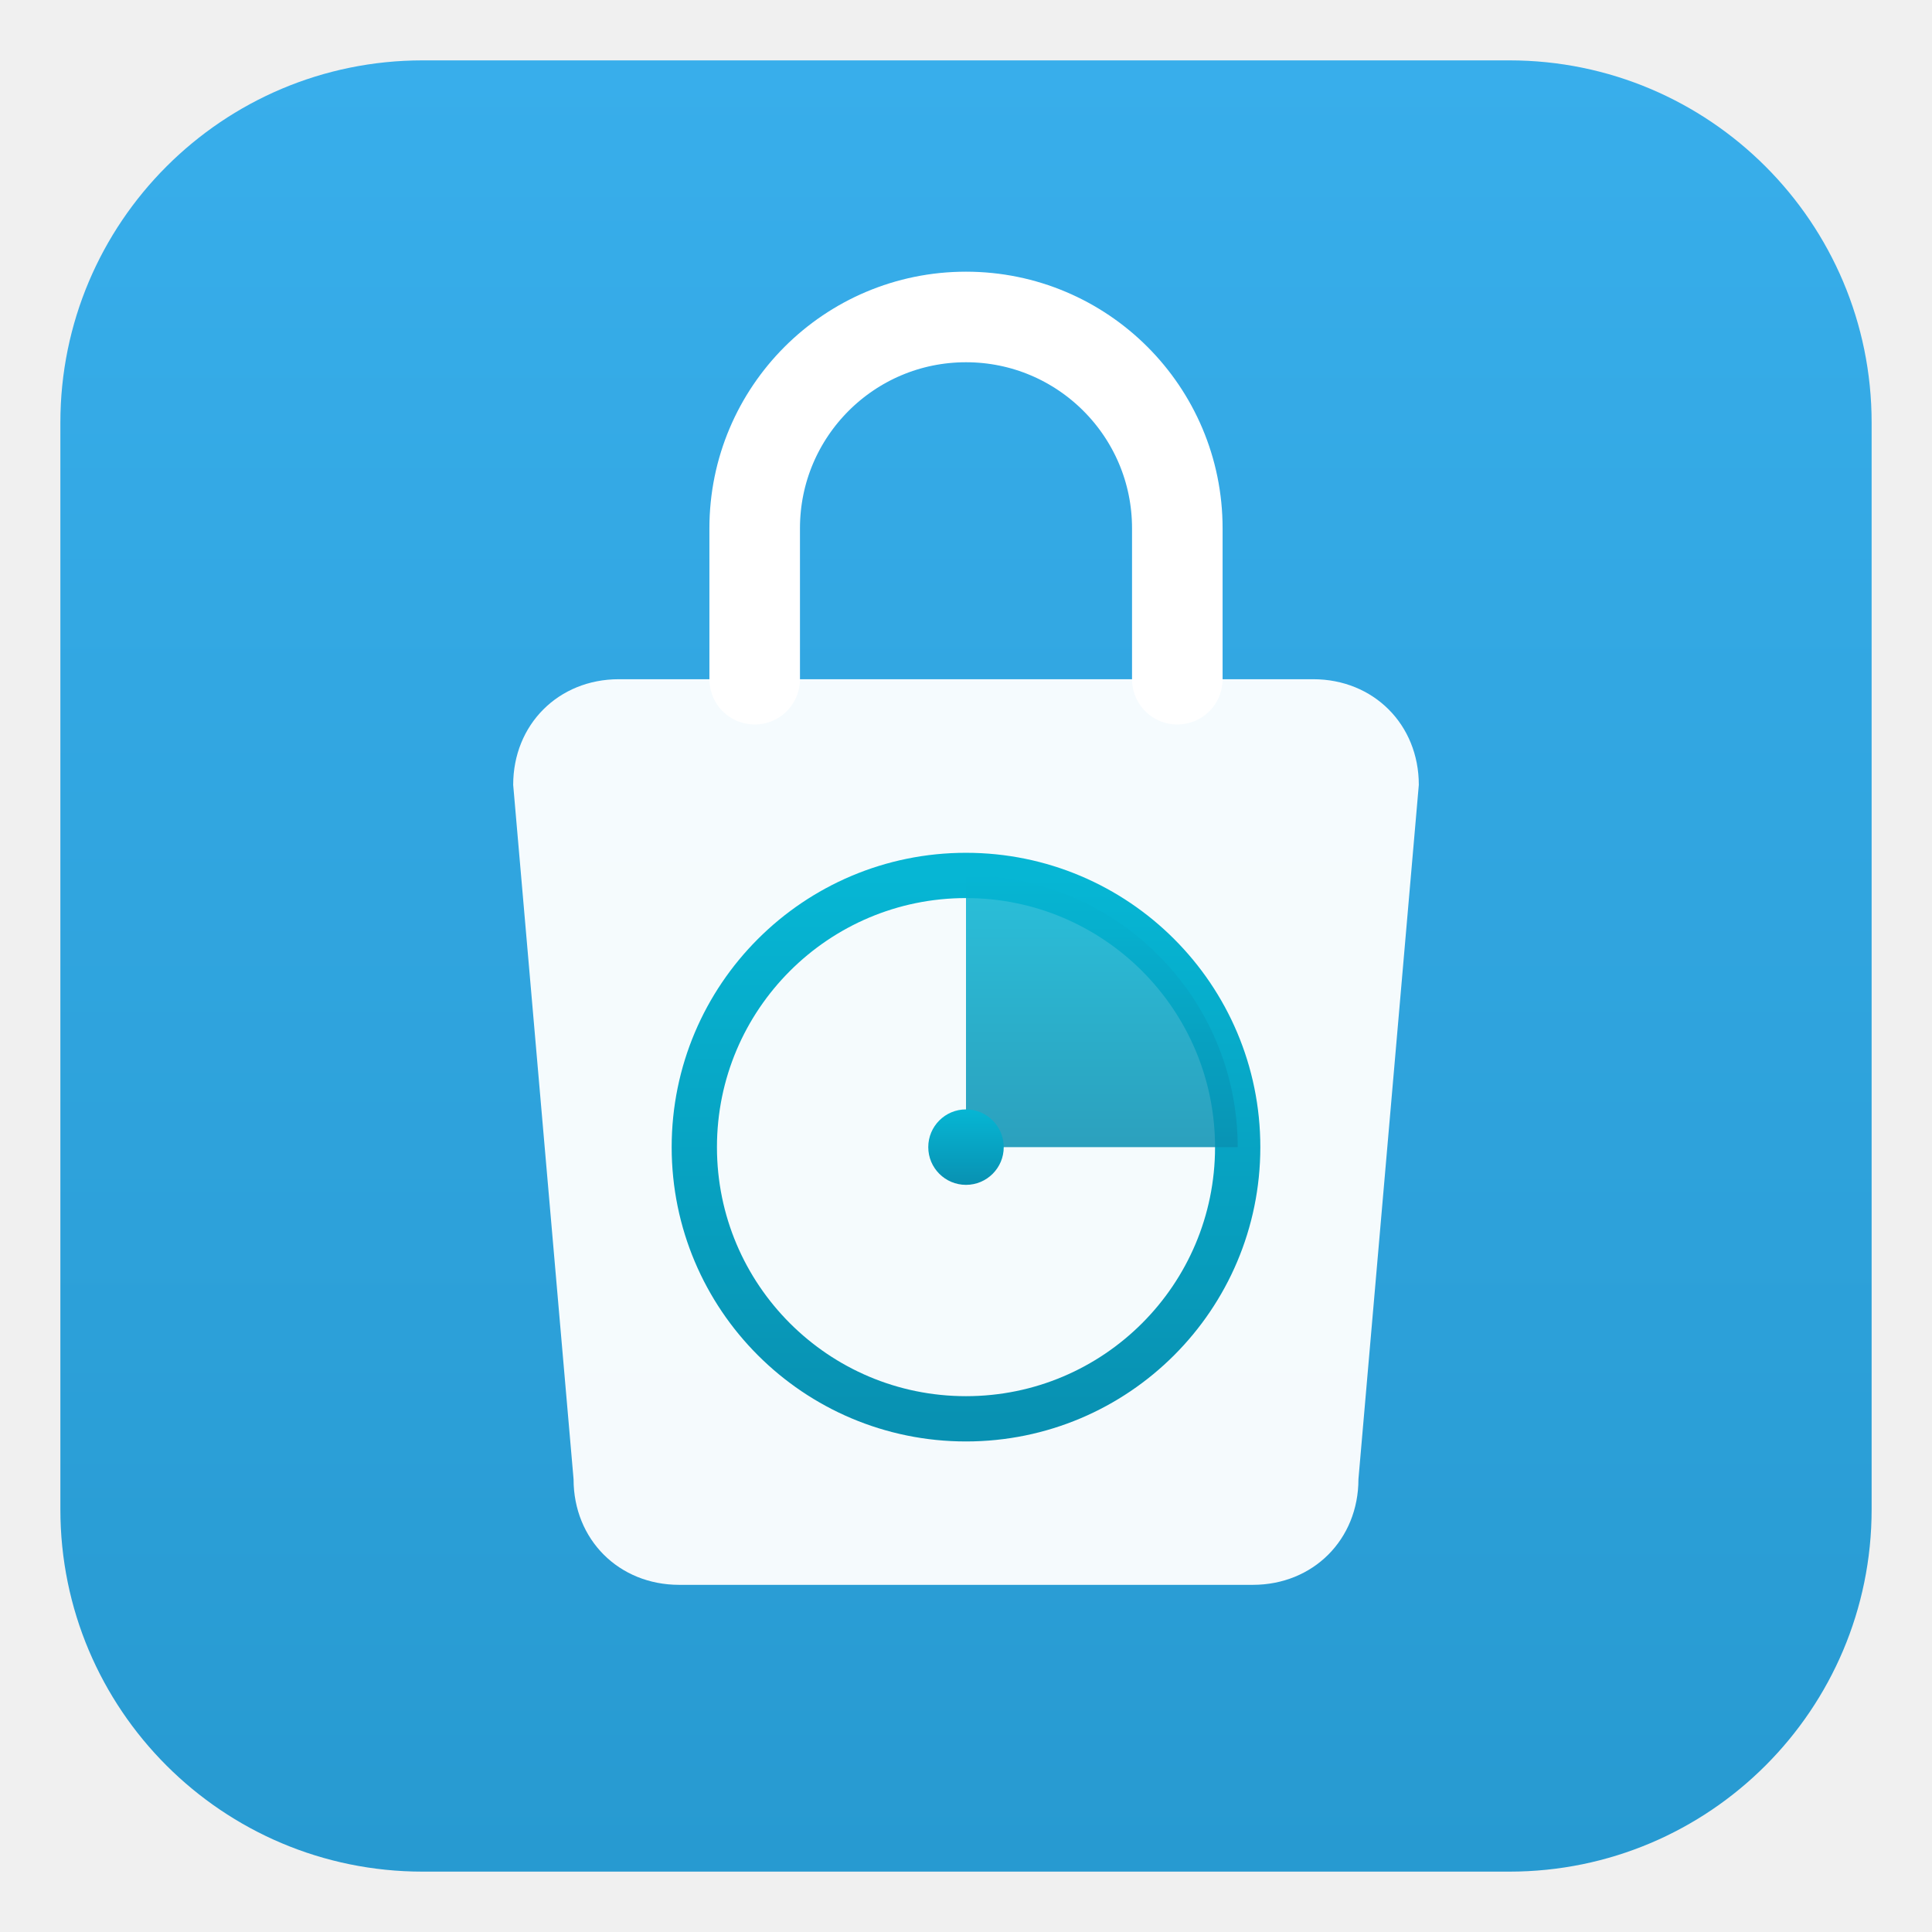
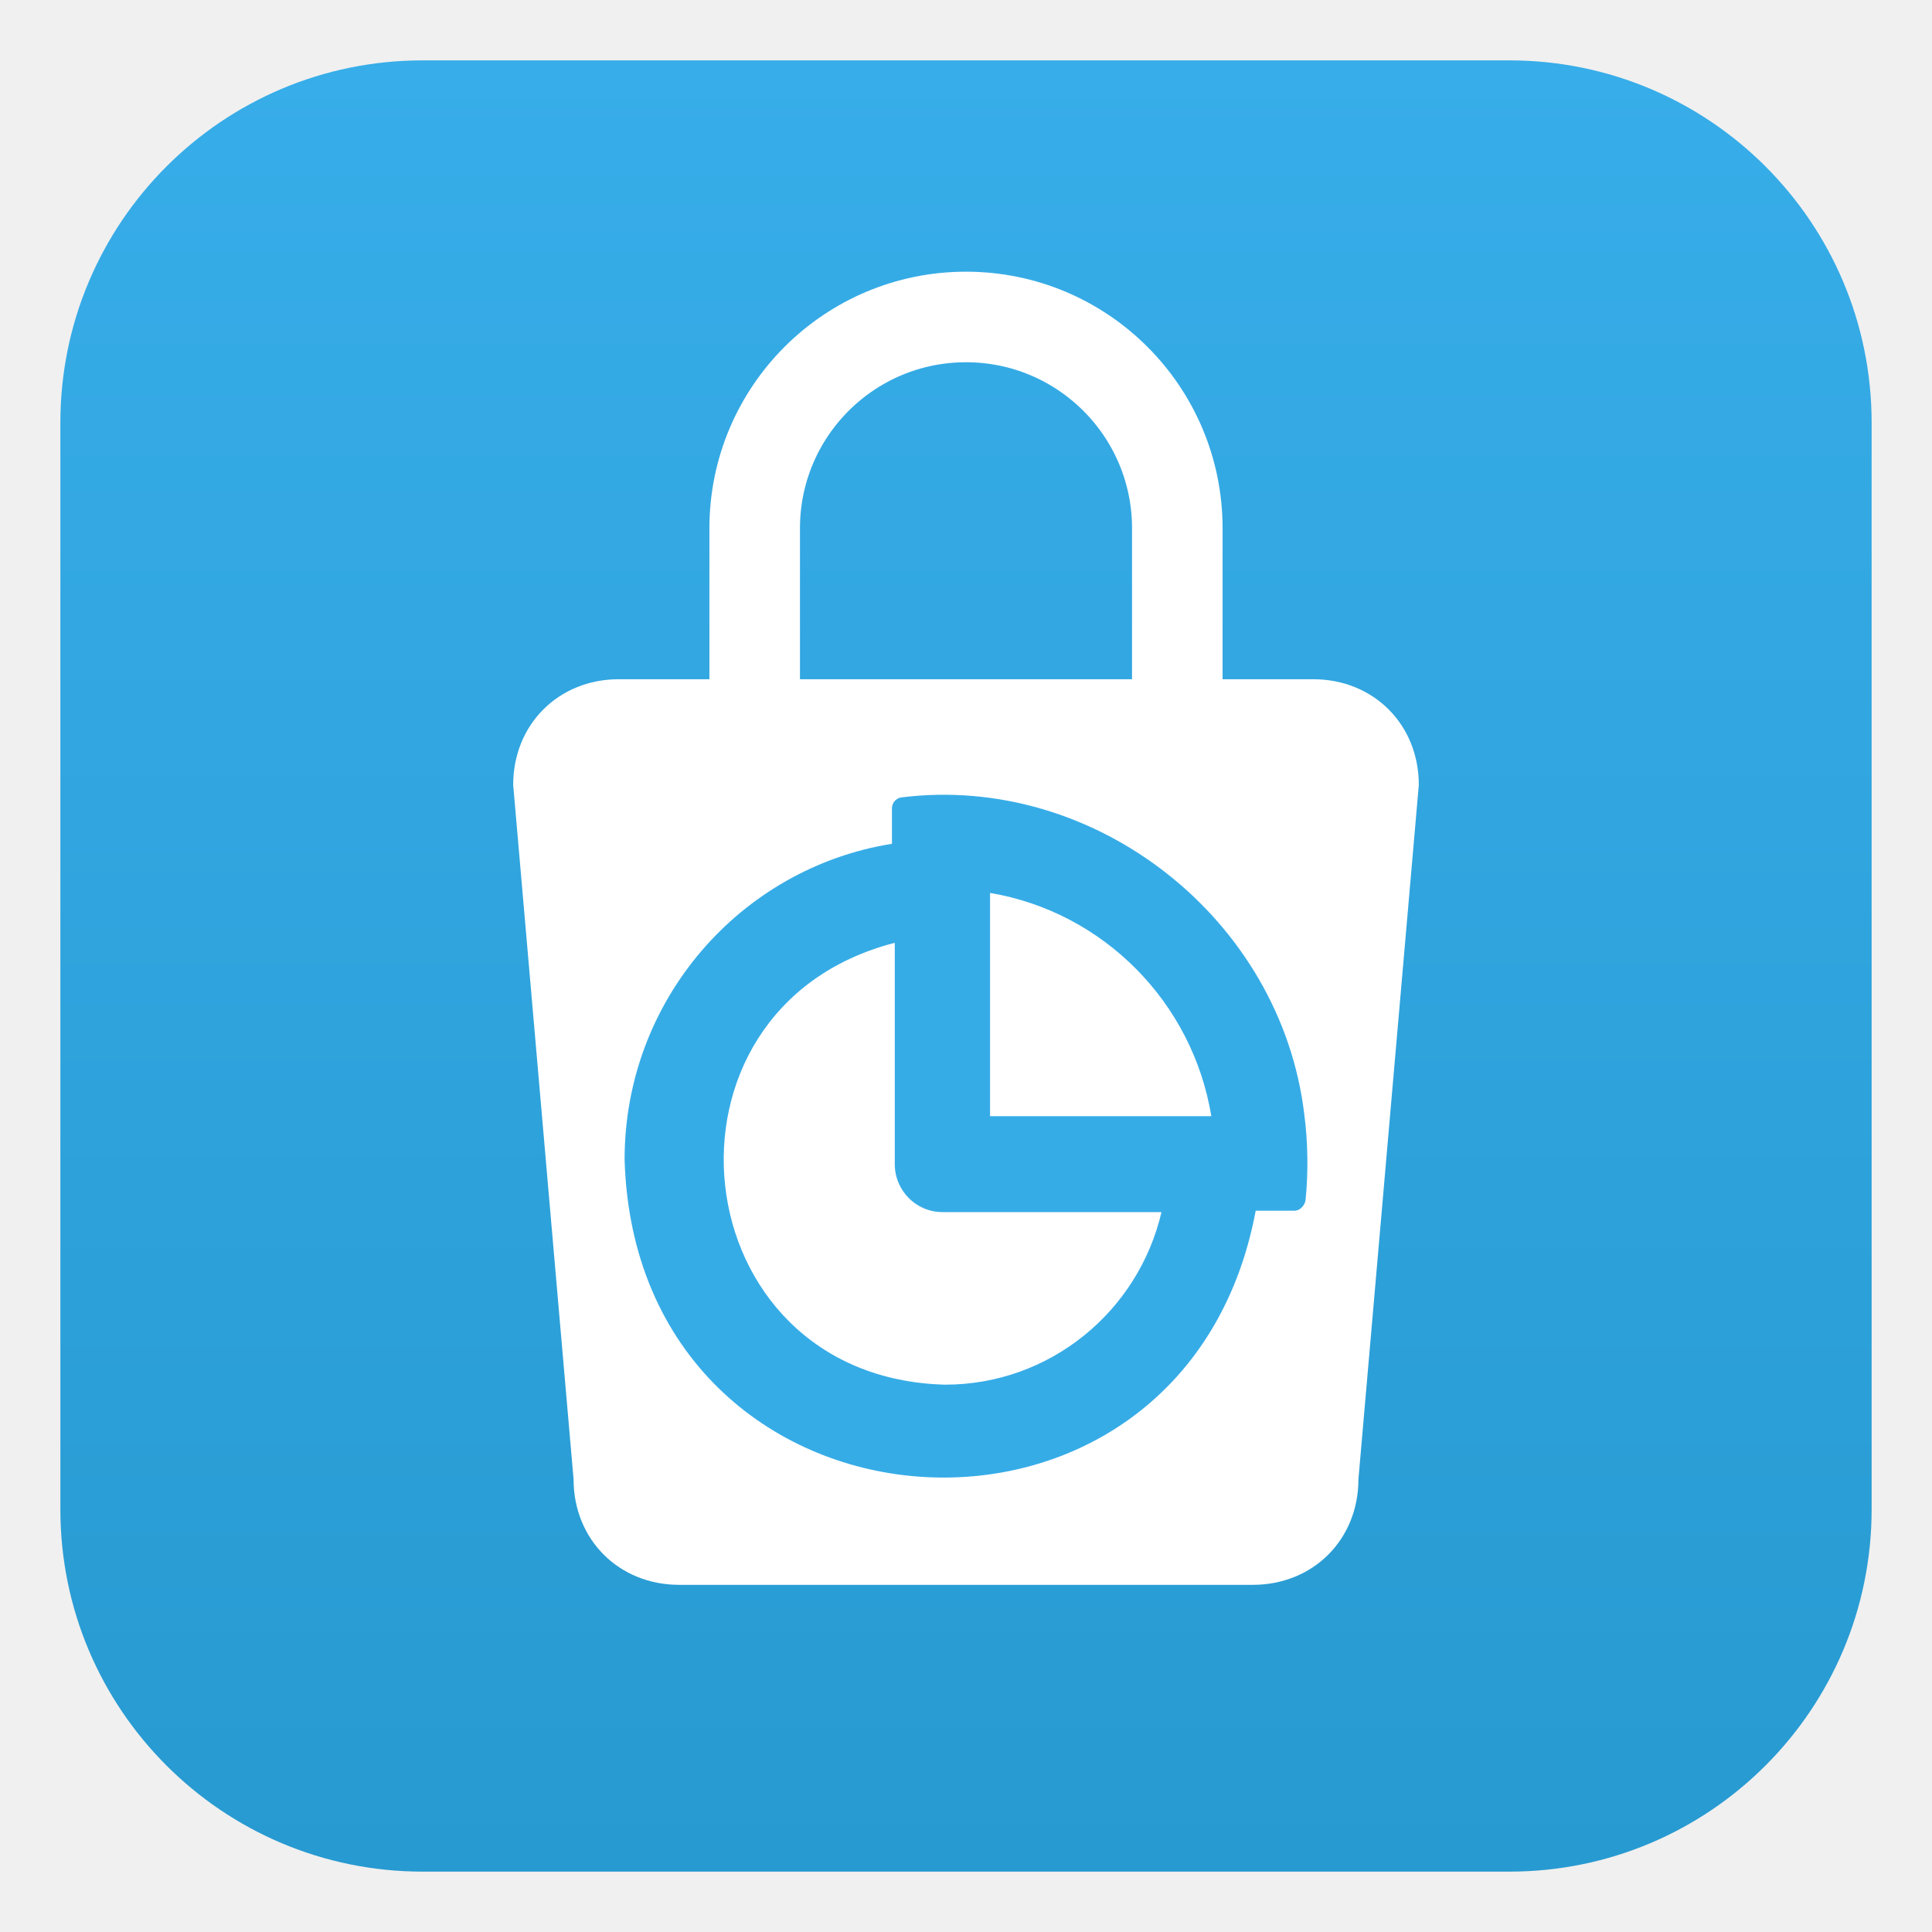
- <svg xmlns="http://www.w3.org/2000/svg" width="192" height="192" viewBox="0 0 128 128" fill="none">
-   <defs>
+ <svg xmlns="http://www.w3.org/2000/svg" width="192" height="192" viewBox="0 0 128 128" fill="none" version="1.1" id="svg6">
+   <defs id="defs4">
    <linearGradient id="storeGrad" x1="50%" y1="0%" x2="50%" y2="100%">
-       <stop offset="0%" stop-color="#38AEEB" />
-       <stop offset="100%" stop-color="#279AD1" />
+       <stop offset="0" stop-color="#38AEEB" id="stop1" style="stop-color:#37ade9;stop-opacity:1;" />
+       <stop offset="100%" stop-color="#279AD1" id="stop2" />
    </linearGradient>
    <linearGradient id="bagGrad" x1="50%" y1="0%" x2="50%" y2="100%">
-       <stop offset="0%" stop-color="#06b6d4" />
-       <stop offset="100%" stop-color="#0891b2" />
+       <stop offset="0%" stop-color="#06b6d4" id="stop3" />
+       <stop offset="100%" stop-color="#0891b2" id="stop4" />
    </linearGradient>
+     <clipPath clipPathUnits="userSpaceOnUse" id="clipPath13-5-0-5">
+       <path d="M 0,1080 H 1920 V 0 H 0 Z" transform="translate(-701.7802,-736.0265)" id="path13-5-9-9-5" />
+     </clipPath>
  </defs>
-   <rect x="4" y="4" width="120" height="120" rx="24" fill="url(#storeGrad)" />
-   <path d="M34 52 C34 48 37 45 41 45 L87 45 C91 45 94 48 94 52 L90 98 C90 102 87 105 83 105 L45 105 C41 105 38 102 38 98 Z" fill="white" fill-opacity="0.95" />
-   <path d="M50 45 L50 35 C50 27.268 56.268 21 64 21 C71.732 21 78 27.268 78 35 L78 45" stroke="white" stroke-width="6" stroke-linecap="round" fill="none" />
-   <circle cx="64" cy="76" r="18" fill="none" stroke="url(#bagGrad)" stroke-width="3" />
-   <path d="M64 76 L64 58 A18 18 0 0 1 82 76 Z" fill="url(#bagGrad)" fill-opacity="0.85" />
-   <circle cx="64" cy="76" r="2.5" fill="url(#bagGrad)" />
+   <rect x="4" y="4" width="120" height="120" rx="24" fill="url(#storeGrad)" id="rect4" />
+   <g id="g6">
+     <path d="M34 52 C34 48 37 45 41 45 L87 45 C91 45 94 48 94 52 L90 98 C90 102 87 105 83 105 L45 105 C41 105 38 102 38 98 Z" fill="white" fill-opacity="0.95" id="path4" style="fill:#ffffff;fill-opacity:1" />
+     <path d="M50 45 L50 35 C50 27.268 56.268 21 64 21 C71.732 21 78 27.268 78 35 L78 45" stroke="white" stroke-width="6" stroke-linecap="round" fill="none" id="path5" />
+   </g>
+   <path id="path12-2-2-4-2" d="M 0,0 V 97.439 C 49.745,89.109 88.983,49.787 97.216,0 Z m -19.786,-117.184 c -116.542,3.038 -133.697,164.342 -22.075,192.855 v -96.602 c 0,-11.553 9.377,-20.93 20.93,-20.93 H 75.323 C 65.206,-85.034 26.47,-117.184 -19.786,-117.184 M 138.087,0.6 C 127.92,86.087 46.216,149.834 -39.224,139.105 c -2.219,-0.46 -3.879,-2.428 -3.879,-4.772 v -15.447 c -66.574,-10.577 -117.463,-68.234 -117.463,-137.793 4.998,-171.804 245.69,-189.744 277.289,-22.354 h 17.024 c 2.456,0 4.507,2.26 4.87,4.604 1.234,11.768 1.079,25.232 -0.53,37.257" style="display:inline;fill:#36ace7;fill-opacity:1;fill-rule:nonzero;stroke:none;filter:url(#filter1)" transform="matrix(0.1507924,0,0,-0.1517969,65.5933,73.94985)" clip-path="url(#clipPath13-5-0-5)" />
</svg>
